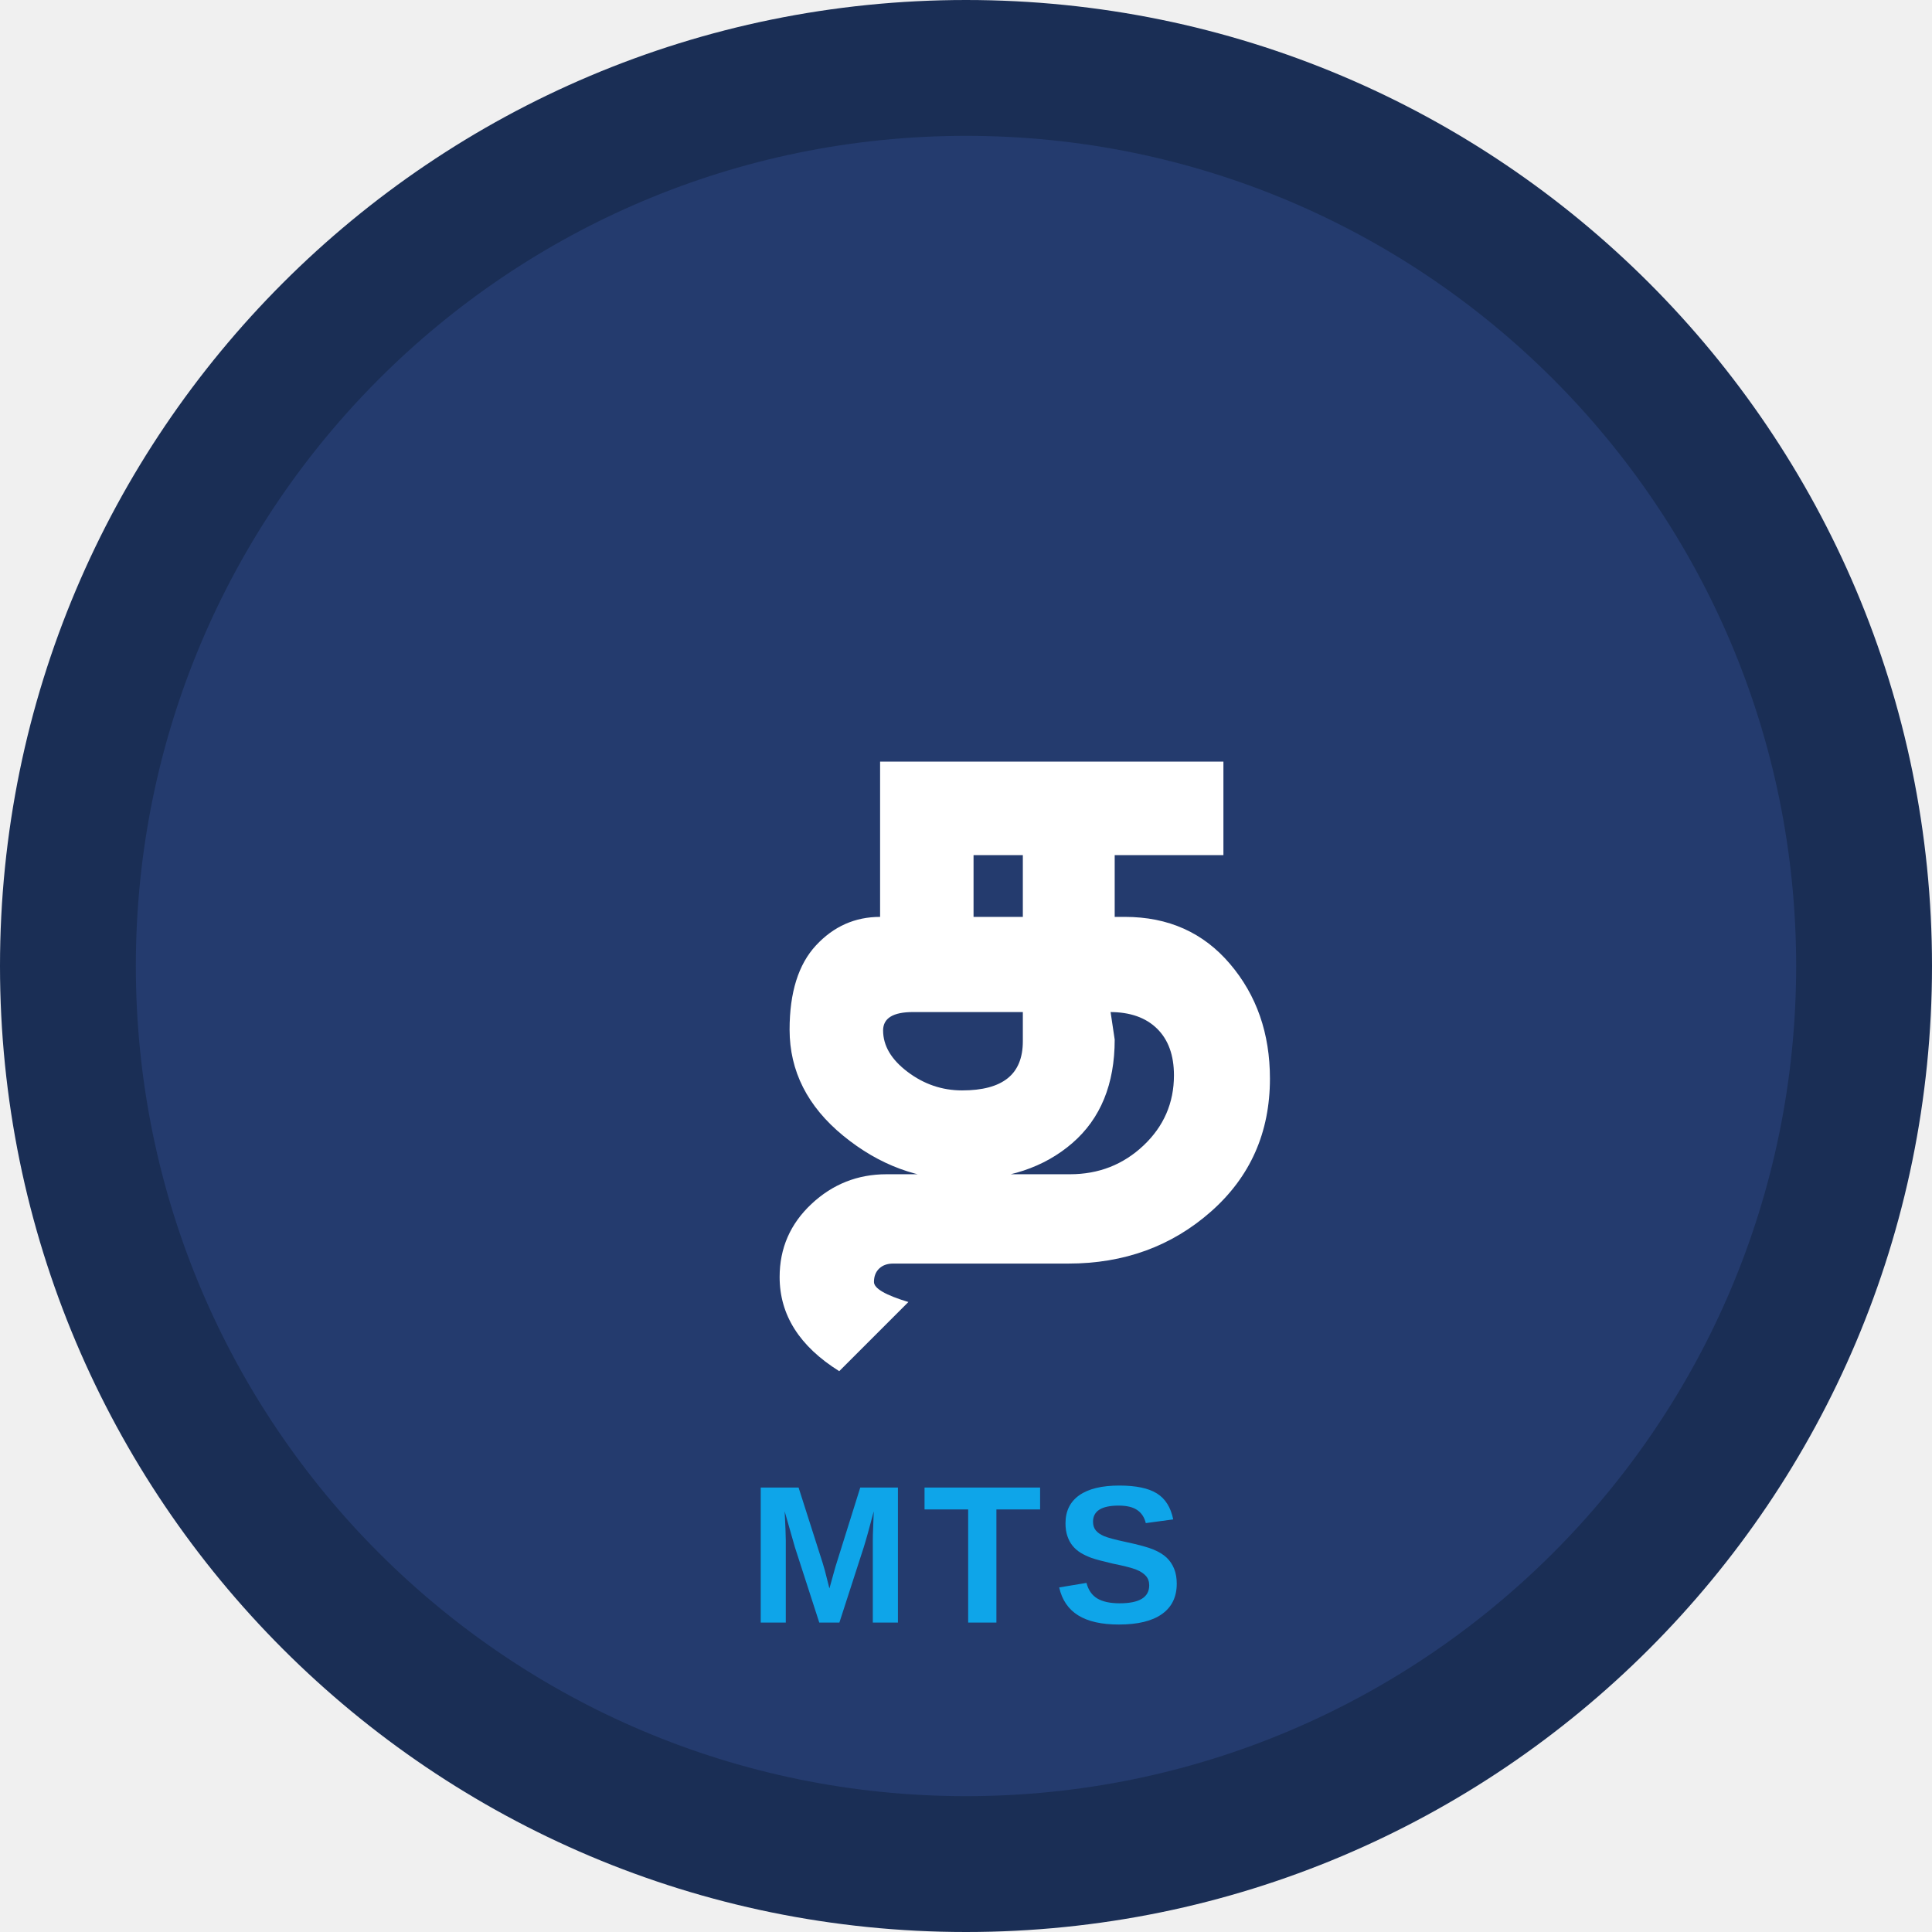
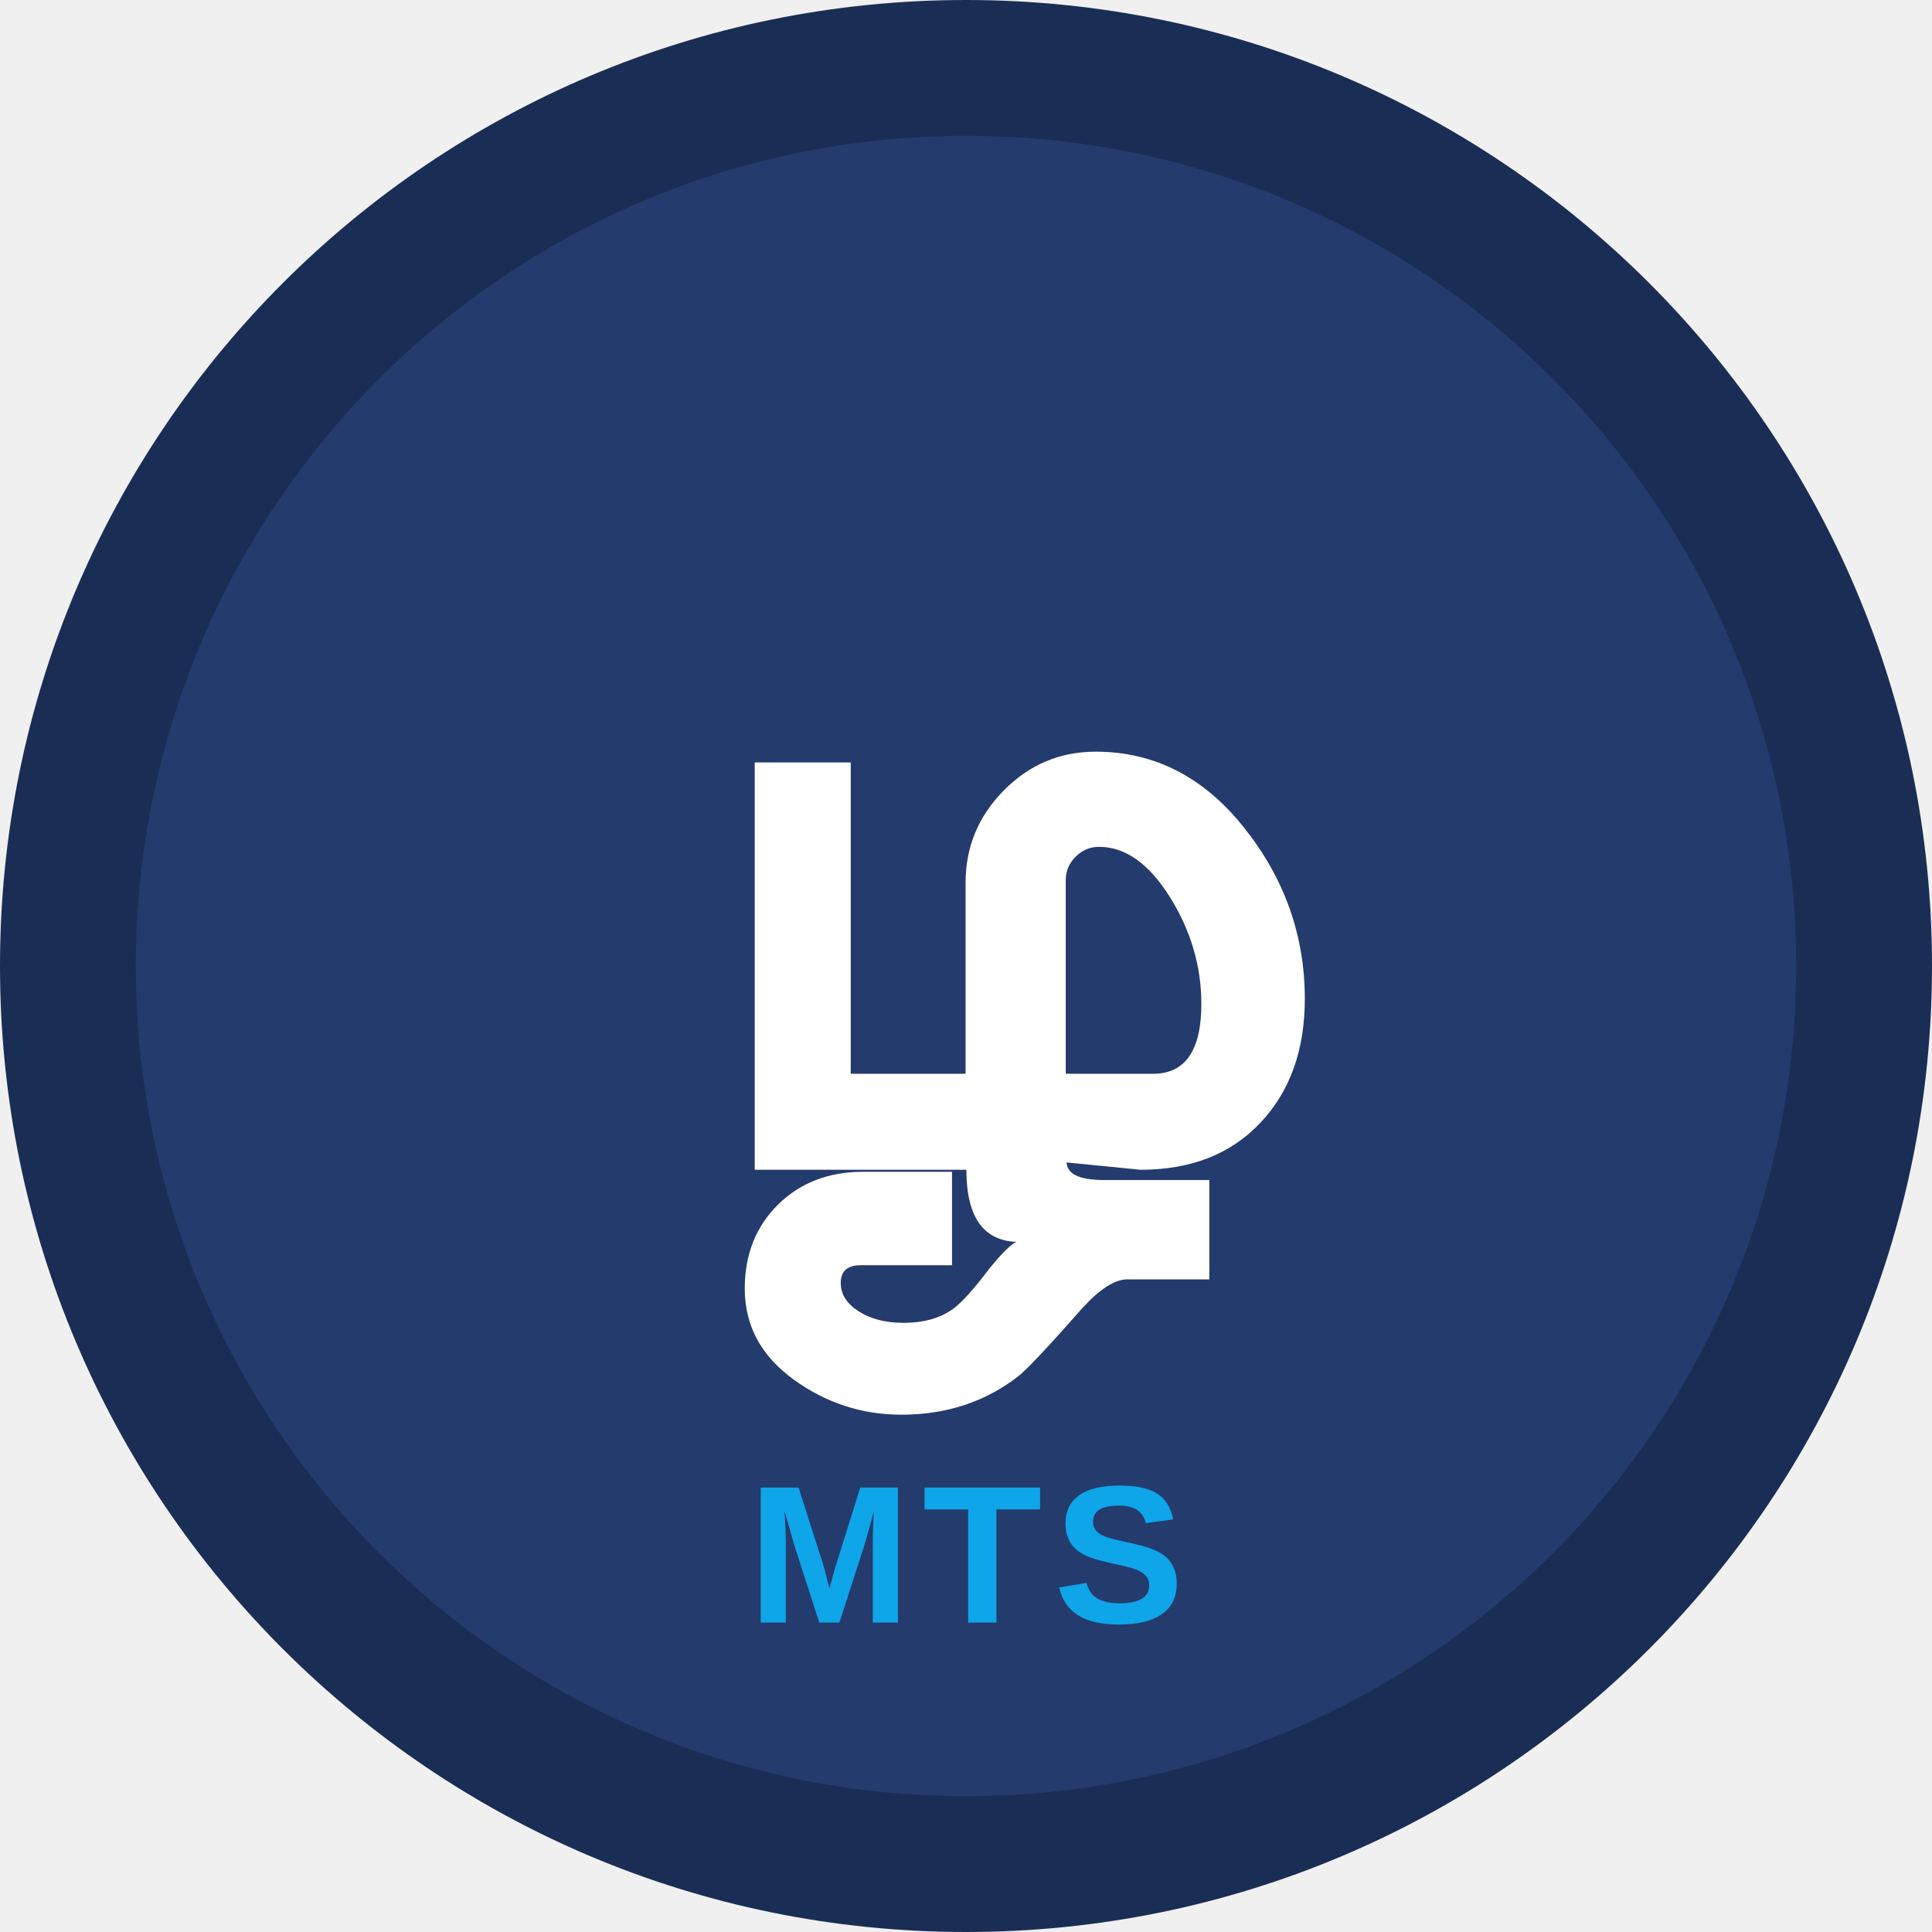
<svg xmlns="http://www.w3.org/2000/svg" viewBox="0 0 512 512">
  <circle cx="256" cy="256" r="256" fill="#1A2E55" />
  <circle cx="256" cy="256" r="220" fill="#243B6E" />
-   <text x="256" y="310" font-size="220" font-family="Arial, sans-serif" font-weight="bold" fill="#FFFFFF" text-anchor="middle">த</text>
+   <text x="256" y="310" font-size="220" font-family="Arial, sans-serif" font-weight="bold" fill="#FFFFFF" text-anchor="middle">ழ</text>
  <text x="256" y="430" font-size="52" font-family="Arial, sans-serif" font-weight="600" fill="#0EA5E9" text-anchor="middle" letter-spacing="3">MTS</text>
</svg>
